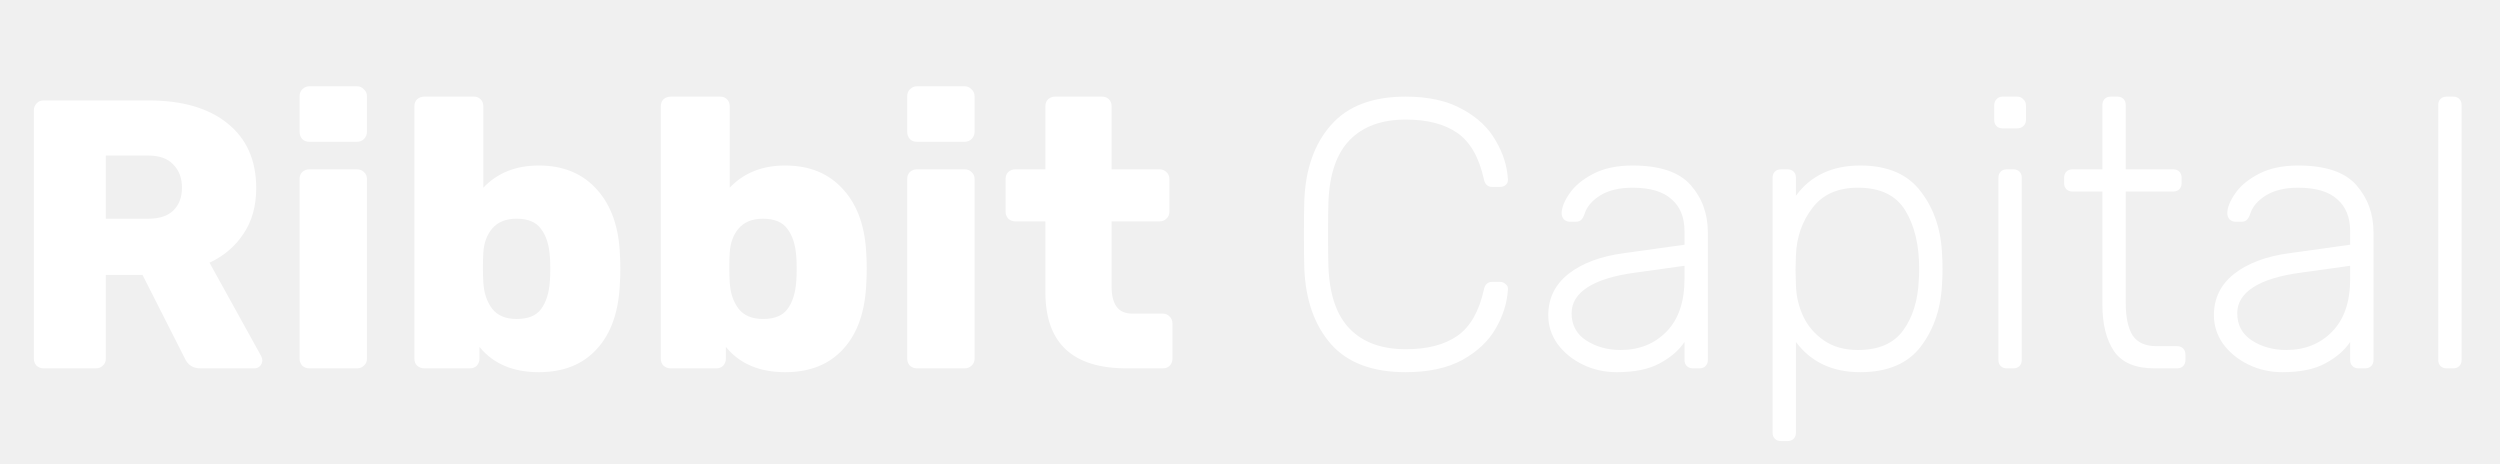
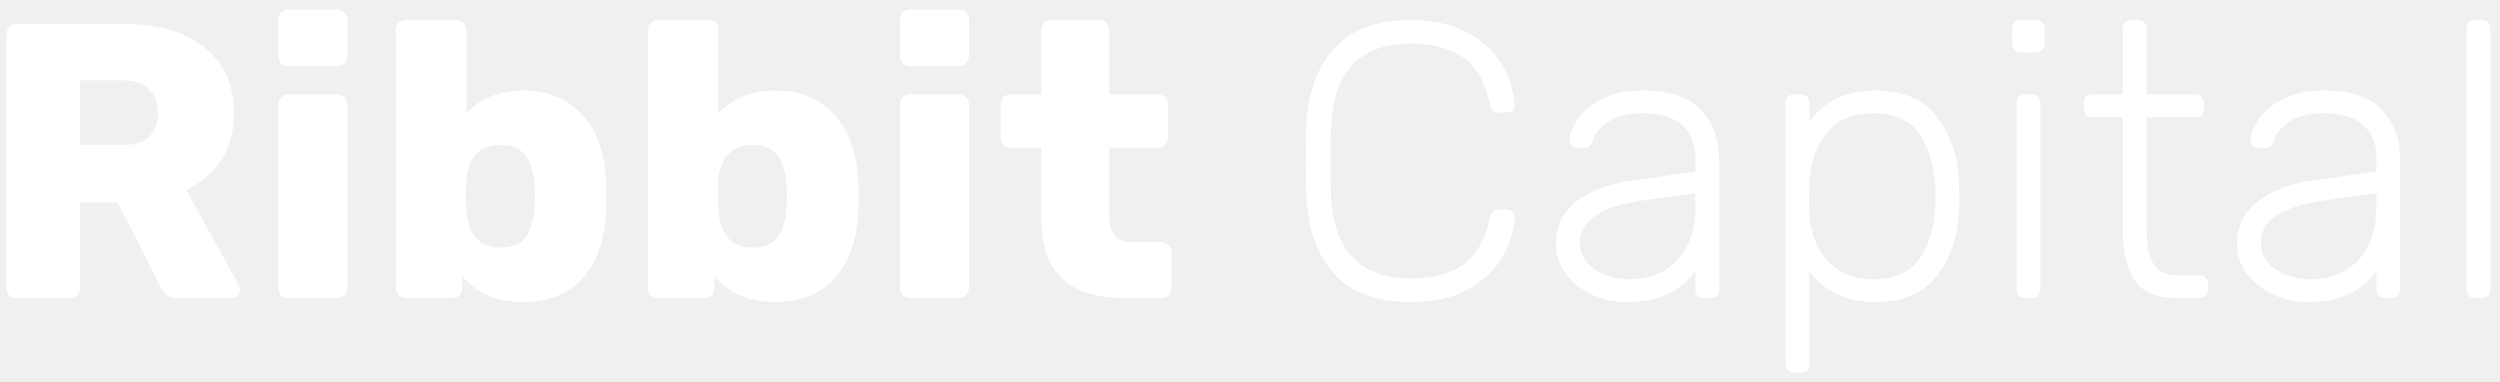
- <svg xmlns="http://www.w3.org/2000/svg" width="221" height="41" viewBox="0 0 221 41" fill="none">
-   <path d="M3.838 32.562C3.612 32.562 3.409 32.484 3.229 32.326C3.071 32.145 2.992 31.942 2.992 31.717V9.759C2.992 9.511 3.071 9.308 3.229 9.15C3.387 8.969 3.59 8.879 3.838 8.879H13.142C16.119 8.879 18.443 9.556 20.112 10.909C21.803 12.262 22.649 14.168 22.649 16.627C22.649 18.206 22.277 19.548 21.533 20.653C20.811 21.758 19.807 22.616 18.522 23.224L23.089 31.48C23.157 31.615 23.191 31.739 23.191 31.852C23.191 32.032 23.123 32.202 22.988 32.359C22.852 32.495 22.683 32.562 22.48 32.562H17.71C17.055 32.562 16.593 32.258 16.322 31.649L12.601 24.307H9.353V31.717C9.353 31.965 9.263 32.168 9.082 32.326C8.924 32.484 8.721 32.562 8.473 32.562H3.838ZM13.108 19.334C14.078 19.334 14.811 19.097 15.307 18.623C15.826 18.127 16.086 17.45 16.086 16.593C16.086 15.736 15.826 15.048 15.307 14.529C14.811 14.011 14.078 13.751 13.108 13.751H9.353V19.334H13.108ZM27.329 12.533C27.081 12.533 26.878 12.454 26.72 12.296C26.562 12.116 26.483 11.902 26.483 11.653V8.507C26.483 8.259 26.562 8.056 26.72 7.898C26.9 7.718 27.103 7.627 27.329 7.627H31.558C31.806 7.627 32.009 7.718 32.167 7.898C32.347 8.056 32.438 8.259 32.438 8.507V11.653C32.438 11.902 32.347 12.116 32.167 12.296C32.009 12.454 31.806 12.533 31.558 12.533H27.329ZM27.329 32.562C27.103 32.562 26.9 32.484 26.72 32.326C26.562 32.145 26.483 31.942 26.483 31.717V15.815C26.483 15.567 26.562 15.364 26.72 15.206C26.9 15.048 27.103 14.969 27.329 14.969H31.558C31.806 14.969 32.009 15.048 32.167 15.206C32.347 15.364 32.438 15.567 32.438 15.815V31.717C32.438 31.965 32.347 32.168 32.167 32.326C32.009 32.484 31.806 32.562 31.558 32.562H27.329ZM47.63 32.901C45.352 32.901 43.604 32.157 42.386 30.668V31.717C42.386 31.942 42.307 32.145 42.149 32.326C41.991 32.484 41.788 32.562 41.54 32.562H37.514C37.266 32.562 37.052 32.484 36.871 32.326C36.713 32.168 36.634 31.965 36.634 31.717V9.387C36.634 9.139 36.713 8.936 36.871 8.778C37.052 8.62 37.266 8.541 37.514 8.541H41.879C42.127 8.541 42.33 8.62 42.487 8.778C42.645 8.936 42.724 9.139 42.724 9.387V16.593C43.965 15.285 45.6 14.631 47.63 14.631C49.795 14.631 51.51 15.341 52.773 16.762C54.036 18.161 54.713 20.089 54.803 22.548C54.825 22.841 54.837 23.247 54.837 23.766C54.837 24.262 54.825 24.657 54.803 24.95C54.713 27.499 54.036 29.461 52.773 30.837C51.532 32.213 49.818 32.901 47.63 32.901ZM45.668 28.198C46.683 28.198 47.405 27.905 47.833 27.318C48.284 26.709 48.544 25.875 48.611 24.815C48.634 24.589 48.645 24.239 48.645 23.766C48.645 23.292 48.634 22.943 48.611 22.717C48.544 21.657 48.284 20.834 47.833 20.247C47.405 19.638 46.683 19.334 45.668 19.334C44.721 19.334 43.999 19.627 43.502 20.213C43.029 20.777 42.769 21.499 42.724 22.379C42.702 22.672 42.691 23.089 42.691 23.631C42.691 24.172 42.702 24.6 42.724 24.916C42.769 25.863 43.029 26.653 43.502 27.285C43.976 27.893 44.698 28.198 45.668 28.198ZM69.412 32.901C67.133 32.901 65.385 32.157 64.168 30.668V31.717C64.168 31.942 64.088 32.145 63.931 32.326C63.773 32.484 63.57 32.562 63.322 32.562H59.295C59.047 32.562 58.833 32.484 58.653 32.326C58.495 32.168 58.416 31.965 58.416 31.717V9.387C58.416 9.139 58.495 8.936 58.653 8.778C58.833 8.62 59.047 8.541 59.295 8.541H63.66C63.908 8.541 64.111 8.62 64.269 8.778C64.427 8.936 64.506 9.139 64.506 9.387V16.593C65.746 15.285 67.382 14.631 69.412 14.631C71.577 14.631 73.291 15.341 74.554 16.762C75.817 18.161 76.494 20.089 76.584 22.548C76.607 22.841 76.618 23.247 76.618 23.766C76.618 24.262 76.607 24.657 76.584 24.95C76.494 27.499 75.817 29.461 74.554 30.837C73.314 32.213 71.6 32.901 69.412 32.901ZM67.449 28.198C68.464 28.198 69.186 27.905 69.615 27.318C70.066 26.709 70.325 25.875 70.393 24.815C70.415 24.589 70.427 24.239 70.427 23.766C70.427 23.292 70.415 22.943 70.393 22.717C70.325 21.657 70.066 20.834 69.615 20.247C69.186 19.638 68.464 19.334 67.449 19.334C66.502 19.334 65.78 19.627 65.284 20.213C64.81 20.777 64.551 21.499 64.506 22.379C64.483 22.672 64.472 23.089 64.472 23.631C64.472 24.172 64.483 24.6 64.506 24.916C64.551 25.863 64.81 26.653 65.284 27.285C65.758 27.893 66.479 28.198 67.449 28.198ZM81.043 12.533C80.795 12.533 80.592 12.454 80.434 12.296C80.276 12.116 80.197 11.902 80.197 11.653V8.507C80.197 8.259 80.276 8.056 80.434 7.898C80.615 7.718 80.818 7.627 81.043 7.627H85.272C85.52 7.627 85.724 7.718 85.881 7.898C86.062 8.056 86.152 8.259 86.152 8.507V11.653C86.152 11.902 86.062 12.116 85.881 12.296C85.724 12.454 85.52 12.533 85.272 12.533H81.043ZM81.043 32.562C80.818 32.562 80.615 32.484 80.434 32.326C80.276 32.145 80.197 31.942 80.197 31.717V15.815C80.197 15.567 80.276 15.364 80.434 15.206C80.615 15.048 80.818 14.969 81.043 14.969H85.272C85.52 14.969 85.724 15.048 85.881 15.206C86.062 15.364 86.152 15.567 86.152 15.815V31.717C86.152 31.965 86.062 32.168 85.881 32.326C85.724 32.484 85.52 32.562 85.272 32.562H81.043ZM99.585 32.562C94.803 32.562 92.412 30.318 92.412 25.83V19.57H89.74C89.514 19.57 89.311 19.492 89.131 19.334C88.973 19.153 88.894 18.95 88.894 18.725V15.815C88.894 15.567 88.973 15.364 89.131 15.206C89.311 15.048 89.514 14.969 89.74 14.969H92.412V9.387C92.412 9.139 92.491 8.936 92.649 8.778C92.83 8.62 93.033 8.541 93.258 8.541H97.42C97.668 8.541 97.871 8.62 98.029 8.778C98.187 8.936 98.266 9.139 98.266 9.387V14.969H102.495C102.743 14.969 102.946 15.048 103.104 15.206C103.284 15.364 103.374 15.567 103.374 15.815V18.725C103.374 18.973 103.284 19.176 103.104 19.334C102.946 19.492 102.743 19.57 102.495 19.57H98.266V25.322C98.266 26.112 98.412 26.709 98.706 27.115C98.999 27.521 99.472 27.724 100.126 27.724H102.799C103.047 27.724 103.25 27.815 103.408 27.995C103.566 28.153 103.645 28.356 103.645 28.604V31.717C103.645 31.942 103.566 32.145 103.408 32.326C103.25 32.484 103.047 32.562 102.799 32.562H99.585Z" fill="white" />
-   <path d="M124.267 32.901C121.335 32.901 119.136 32.078 117.67 30.431C116.204 28.762 115.414 26.529 115.301 23.732C115.279 23.123 115.268 22.131 115.268 20.755C115.268 19.356 115.279 18.341 115.301 17.71C115.414 14.913 116.204 12.691 117.67 11.044C119.136 9.375 121.335 8.541 124.267 8.541C126.275 8.541 127.944 8.913 129.275 9.657C130.605 10.379 131.586 11.304 132.218 12.432C132.872 13.537 133.233 14.676 133.301 15.849V15.916C133.301 16.097 133.233 16.244 133.098 16.356C132.962 16.469 132.793 16.526 132.59 16.526H131.914C131.508 16.526 131.259 16.289 131.169 15.815C130.741 13.898 129.962 12.544 128.835 11.755C127.707 10.966 126.184 10.571 124.267 10.571C122.147 10.571 120.5 11.169 119.328 12.364C118.155 13.559 117.523 15.398 117.433 17.879C117.41 18.488 117.399 19.424 117.399 20.687C117.399 21.95 117.41 22.909 117.433 23.563C117.523 26.044 118.155 27.882 119.328 29.078C120.5 30.273 122.147 30.871 124.267 30.871C126.184 30.871 127.707 30.476 128.835 29.687C129.962 28.897 130.741 27.544 131.169 25.627C131.259 25.153 131.508 24.916 131.914 24.916H132.59C132.793 24.916 132.962 24.984 133.098 25.119C133.256 25.232 133.323 25.39 133.301 25.593C133.233 26.766 132.872 27.916 132.218 29.044C131.586 30.149 130.605 31.074 129.275 31.818C127.944 32.54 126.275 32.901 124.267 32.901ZM142.922 32.901C141.839 32.901 140.835 32.675 139.911 32.224C138.986 31.773 138.242 31.164 137.678 30.397C137.136 29.63 136.866 28.784 136.866 27.86C136.866 26.371 137.463 25.153 138.659 24.206C139.877 23.258 141.512 22.649 143.565 22.379L148.91 21.634V20.45C148.91 19.21 148.527 18.262 147.76 17.608C147.016 16.931 145.865 16.593 144.309 16.593C143.159 16.593 142.211 16.819 141.467 17.27C140.745 17.721 140.283 18.262 140.08 18.894C139.99 19.165 139.877 19.356 139.741 19.469C139.629 19.559 139.471 19.604 139.268 19.604H138.794C138.591 19.604 138.411 19.537 138.253 19.401C138.117 19.243 138.05 19.063 138.05 18.86C138.05 18.364 138.275 17.789 138.726 17.134C139.178 16.458 139.877 15.871 140.824 15.375C141.771 14.879 142.933 14.631 144.309 14.631C146.722 14.631 148.437 15.206 149.452 16.356C150.467 17.507 150.974 18.905 150.974 20.552V31.818C150.974 32.044 150.906 32.224 150.771 32.359C150.636 32.495 150.455 32.562 150.23 32.562H149.655C149.429 32.562 149.249 32.495 149.113 32.359C148.978 32.224 148.91 32.044 148.91 31.818V30.228C148.414 30.972 147.681 31.604 146.711 32.123C145.764 32.641 144.501 32.901 142.922 32.901ZM143.26 30.939C144.907 30.939 146.26 30.397 147.32 29.314C148.38 28.232 148.91 26.675 148.91 24.645V23.495L144.546 24.104C142.696 24.352 141.298 24.781 140.35 25.39C139.403 25.999 138.929 26.766 138.929 27.691C138.929 28.728 139.358 29.529 140.215 30.093C141.095 30.657 142.11 30.939 143.26 30.939ZM157.441 38.991C157.215 38.991 157.035 38.923 156.899 38.788C156.764 38.653 156.696 38.472 156.696 38.246V15.713C156.696 15.488 156.764 15.307 156.899 15.172C157.035 15.037 157.215 14.969 157.441 14.969H158.016C158.241 14.969 158.422 15.037 158.557 15.172C158.693 15.307 158.76 15.488 158.76 15.713V17.304C160.068 15.522 161.963 14.631 164.444 14.631C166.88 14.631 168.673 15.409 169.824 16.965C170.997 18.499 171.617 20.394 171.685 22.649C171.707 22.875 171.718 23.247 171.718 23.766C171.718 24.285 171.707 24.657 171.685 24.882C171.617 27.138 170.997 29.044 169.824 30.6C168.673 32.134 166.88 32.901 164.444 32.901C161.986 32.901 160.091 32.01 158.76 30.228V38.246C158.76 38.472 158.693 38.653 158.557 38.788C158.422 38.923 158.241 38.991 158.016 38.991H157.441ZM164.241 30.939C166.068 30.939 167.399 30.363 168.234 29.213C169.091 28.04 169.553 26.54 169.621 24.713C169.643 24.488 169.655 24.172 169.655 23.766C169.655 21.668 169.249 19.954 168.437 18.623C167.625 17.27 166.226 16.593 164.241 16.593C162.459 16.593 161.117 17.191 160.215 18.386C159.313 19.559 158.828 20.946 158.76 22.548L158.726 23.867L158.76 25.187C158.783 26.157 158.997 27.081 159.403 27.961C159.809 28.818 160.418 29.529 161.23 30.093C162.042 30.657 163.046 30.939 164.241 30.939ZM177.032 11.349C176.807 11.349 176.626 11.281 176.491 11.146C176.355 11.011 176.288 10.83 176.288 10.605V9.319C176.288 9.093 176.355 8.913 176.491 8.778C176.626 8.62 176.807 8.541 177.032 8.541H178.318C178.543 8.541 178.724 8.62 178.859 8.778C179.017 8.913 179.096 9.093 179.096 9.319V10.605C179.096 10.83 179.017 11.011 178.859 11.146C178.724 11.281 178.543 11.349 178.318 11.349H177.032ZM177.404 32.562C177.179 32.562 176.998 32.495 176.863 32.359C176.728 32.224 176.66 32.044 176.66 31.818V15.713C176.66 15.488 176.728 15.307 176.863 15.172C176.998 15.037 177.179 14.969 177.404 14.969H177.979C178.205 14.969 178.385 15.037 178.521 15.172C178.656 15.307 178.724 15.488 178.724 15.713V31.818C178.724 32.044 178.656 32.224 178.521 32.359C178.385 32.495 178.205 32.562 177.979 32.562H177.404ZM190.452 32.562C188.783 32.562 187.599 32.066 186.9 31.074C186.201 30.059 185.851 28.672 185.851 26.912V16.931H183.212C182.986 16.931 182.806 16.864 182.671 16.729C182.535 16.593 182.468 16.413 182.468 16.187V15.713C182.468 15.488 182.535 15.307 182.671 15.172C182.806 15.037 182.986 14.969 183.212 14.969H185.851V9.285C185.851 9.06 185.919 8.879 186.054 8.744C186.189 8.608 186.37 8.541 186.595 8.541H187.17C187.396 8.541 187.576 8.608 187.712 8.744C187.847 8.879 187.915 9.06 187.915 9.285V14.969H192.11C192.336 14.969 192.516 15.037 192.651 15.172C192.787 15.307 192.854 15.488 192.854 15.713V16.187C192.854 16.413 192.787 16.593 192.651 16.729C192.516 16.864 192.336 16.931 192.11 16.931H187.915V26.777C187.915 28.04 188.118 28.999 188.524 29.653C188.952 30.284 189.652 30.6 190.621 30.6H192.448C192.674 30.6 192.854 30.668 192.99 30.803C193.125 30.939 193.193 31.119 193.193 31.345V31.818C193.193 32.044 193.125 32.224 192.99 32.359C192.854 32.495 192.674 32.562 192.448 32.562H190.452ZM201.765 32.901C200.683 32.901 199.679 32.675 198.754 32.224C197.829 31.773 197.085 31.164 196.521 30.397C195.98 29.63 195.709 28.784 195.709 27.86C195.709 26.371 196.307 25.153 197.502 24.206C198.72 23.258 200.356 22.649 202.408 22.379L207.754 21.634V20.45C207.754 19.21 207.37 18.262 206.604 17.608C205.859 16.931 204.709 16.593 203.153 16.593C202.002 16.593 201.055 16.819 200.311 17.27C199.589 17.721 199.126 18.262 198.923 18.894C198.833 19.165 198.72 19.356 198.585 19.469C198.472 19.559 198.314 19.604 198.111 19.604H197.638C197.435 19.604 197.254 19.537 197.096 19.401C196.961 19.243 196.893 19.063 196.893 18.86C196.893 18.364 197.119 17.789 197.57 17.134C198.021 16.458 198.72 15.871 199.668 15.375C200.615 14.879 201.777 14.631 203.153 14.631C205.566 14.631 207.28 15.206 208.295 16.356C209.31 17.507 209.818 18.905 209.818 20.552V31.818C209.818 32.044 209.75 32.224 209.615 32.359C209.479 32.495 209.299 32.562 209.073 32.562H208.498C208.273 32.562 208.092 32.495 207.957 32.359C207.822 32.224 207.754 32.044 207.754 31.818V30.228C207.258 30.972 206.525 31.604 205.555 32.123C204.607 32.641 203.344 32.901 201.765 32.901ZM202.104 30.939C203.75 30.939 205.104 30.397 206.164 29.314C207.224 28.232 207.754 26.675 207.754 24.645V23.495L203.389 24.104C201.54 24.352 200.141 24.781 199.194 25.39C198.247 25.999 197.773 26.766 197.773 27.691C197.773 28.728 198.202 29.529 199.059 30.093C199.938 30.657 200.953 30.939 202.104 30.939ZM216.284 32.562C216.059 32.562 215.878 32.495 215.743 32.359C215.608 32.224 215.54 32.044 215.54 31.818V9.285C215.54 9.06 215.608 8.879 215.743 8.744C215.878 8.608 216.059 8.541 216.284 8.541H216.859C217.085 8.541 217.265 8.608 217.401 8.744C217.536 8.879 217.604 9.06 217.604 9.285V31.818C217.604 32.044 217.536 32.224 217.401 32.359C217.265 32.495 217.085 32.562 216.859 32.562H216.284Z" fill="white" />
+ <svg xmlns="http://www.w3.org/2000/svg" width="216" height="33" viewBox="0 0 216 33" fill="none">
+   <path d="M1.404 25.753C1.179 25.753 0.976 25.675 0.795 25.517C0.638 25.336 0.559 25.133 0.559 24.908V2.95C0.559 2.702 0.638 2.499 0.795 2.341C0.953 2.16 1.156 2.07 1.404 2.07H10.709C13.686 2.07 16.009 2.747 17.678 4.1C19.37 5.454 20.216 7.359 20.216 9.818C20.216 11.397 19.844 12.739 19.099 13.844C18.378 14.949 17.374 15.806 16.088 16.416L20.656 24.671C20.723 24.806 20.757 24.93 20.757 25.043C20.757 25.224 20.689 25.393 20.554 25.55C20.419 25.686 20.25 25.753 20.047 25.753H15.276C14.622 25.753 14.16 25.449 13.889 24.84L10.167 17.498H6.919V24.908C6.919 25.156 6.829 25.359 6.649 25.517C6.491 25.675 6.288 25.753 6.04 25.753H1.404ZM10.675 12.525C11.645 12.525 12.378 12.288 12.874 11.814C13.393 11.318 13.652 10.641 13.652 9.784C13.652 8.927 13.393 8.239 12.874 7.72C12.378 7.202 11.645 6.942 10.675 6.942H6.919V12.525H10.675Z" fill="white" />
+   <path d="M24.895 5.724C24.647 5.724 24.444 5.645 24.286 5.487C24.128 5.307 24.049 5.093 24.049 4.845V1.698C24.049 1.45 24.128 1.247 24.286 1.089C24.467 0.909 24.67 0.818 24.895 0.818H29.125C29.373 0.818 29.576 0.909 29.733 1.089C29.914 1.247 30.004 1.45 30.004 1.698V4.845C30.004 5.093 29.914 5.307 29.733 5.487C29.576 5.645 29.373 5.724 29.125 5.724H24.895ZM24.895 25.753C24.67 25.753 24.467 25.675 24.286 25.517C24.128 25.336 24.049 25.133 24.049 24.908V9.006C24.049 8.758 24.128 8.555 24.286 8.397C24.467 8.239 24.67 8.16 24.895 8.16H29.125C29.373 8.16 29.576 8.239 29.733 8.397C29.914 8.555 30.004 8.758 30.004 9.006V24.908C30.004 25.156 29.914 25.359 29.733 25.517C29.576 25.675 29.373 25.753 29.125 25.753H24.895Z" fill="white" />
+   <path d="M45.197 26.092C42.919 26.092 41.17 25.348 39.953 23.859V24.908C39.953 25.133 39.873 25.336 39.716 25.517C39.558 25.675 39.355 25.753 39.107 25.753H35.081C34.832 25.753 34.618 25.675 34.438 25.517C34.28 25.359 34.201 25.156 34.201 24.908V2.578C34.201 2.33 34.28 2.127 34.438 1.969C34.618 1.811 34.832 1.732 35.081 1.732H39.445C39.693 1.732 39.896 1.811 40.054 1.969C40.212 2.127 40.291 2.33 40.291 2.578V9.784C41.531 8.476 43.167 7.822 45.197 7.822C47.362 7.822 49.076 8.532 50.339 9.953C51.602 11.352 52.279 13.28 52.369 15.739C52.392 16.032 52.403 16.438 52.403 16.957C52.403 17.453 52.392 17.848 52.369 18.141C52.279 20.69 51.602 22.652 50.339 24.028C49.099 25.404 47.385 26.092 45.197 26.092ZM43.234 21.389C44.249 21.389 44.971 21.096 45.4 20.509C45.851 19.9 46.11 19.066 46.178 18.006C46.2 17.78 46.212 17.43 46.212 16.957C46.212 16.483 46.2 16.134 46.178 15.908C46.11 14.848 45.851 14.025 45.4 13.438C44.971 12.829 44.249 12.525 43.234 12.525C42.287 12.525 41.565 12.818 41.069 13.404C40.595 13.968 40.336 14.69 40.291 15.57C40.268 15.863 40.257 16.28 40.257 16.822C40.257 17.363 40.268 17.791 40.291 18.107C40.336 19.055 40.595 19.844 41.069 20.476C41.543 21.084 42.264 21.389 43.234 21.389Z" fill="white" />
+   <path d="M66.978 26.092C64.7 26.092 62.952 25.348 61.734 23.859V24.908C61.734 25.133 61.655 25.336 61.497 25.517C61.339 25.675 61.136 25.753 60.888 25.753H56.862C56.614 25.753 56.4 25.675 56.219 25.517C56.061 25.359 55.982 25.156 55.982 24.908V2.578C55.982 2.33 56.061 2.127 56.219 1.969C56.4 1.811 56.614 1.732 56.862 1.732H61.227C61.475 1.732 61.678 1.811 61.836 1.969C61.993 2.127 62.072 2.33 62.072 2.578V9.784C63.313 8.476 64.948 7.822 66.978 7.822C69.144 7.822 70.858 8.532 72.121 9.953C73.384 11.352 74.061 13.28 74.151 15.739C74.173 16.032 74.185 16.438 74.185 16.957C74.185 17.453 74.173 17.848 74.151 18.141C74.061 20.69 73.384 22.652 72.121 24.028C70.88 25.404 69.166 26.092 66.978 26.092ZM65.016 21.389C66.031 21.389 66.753 21.096 67.181 20.509C67.632 19.9 67.892 19.066 67.959 18.006C67.982 17.78 67.993 17.43 67.993 16.957C67.993 16.483 67.982 16.134 67.959 15.908C67.892 14.848 67.632 14.025 67.181 13.438C66.753 12.829 66.031 12.525 65.016 12.525C64.069 12.525 63.347 12.818 62.85 13.404C62.377 13.968 62.117 14.69 62.072 15.57C62.05 15.863 62.038 16.28 62.038 16.822C62.038 17.363 62.05 17.791 62.072 18.107C62.117 19.055 62.377 19.844 62.85 20.476C63.324 21.084 64.046 21.389 65.016 21.389Z" fill="white" />
+   <path d="M78.61 5.724C78.362 5.724 78.159 5.645 78.001 5.487C77.843 5.307 77.764 5.093 77.764 4.845V1.698C77.764 1.45 77.843 1.247 78.001 1.089C78.181 0.909 78.384 0.818 78.61 0.818H82.839C83.087 0.818 83.29 0.909 83.448 1.089C83.628 1.247 83.719 1.45 83.719 1.698V4.845C83.719 5.093 83.628 5.307 83.448 5.487C83.29 5.645 83.087 5.724 82.839 5.724H78.61ZM78.61 25.753C78.384 25.753 78.181 25.675 78.001 25.517C77.843 25.336 77.764 25.133 77.764 24.908V9.006C77.764 8.758 77.843 8.555 78.001 8.397C78.181 8.239 78.384 8.16 78.61 8.16H82.839C83.087 8.16 83.29 8.239 83.448 8.397C83.628 8.555 83.719 8.758 83.719 9.006V24.908C83.719 25.156 83.628 25.359 83.448 25.517C83.29 25.675 83.087 25.753 82.839 25.753H78.61Z" fill="white" />
+   <path d="M97.152 25.753C92.37 25.753 89.979 23.509 89.979 19.021V12.761H87.306C87.081 12.761 86.878 12.683 86.697 12.525C86.539 12.344 86.46 12.141 86.46 11.916V9.006C86.46 8.758 86.539 8.555 86.697 8.397C86.878 8.239 87.081 8.16 87.306 8.16H89.979V2.578C89.979 2.33 90.058 2.127 90.216 1.969C90.396 1.811 90.599 1.732 90.825 1.732H94.986C95.234 1.732 95.438 1.811 95.595 1.969C95.753 2.127 95.832 2.33 95.832 2.578V8.16H100.061C100.309 8.16 100.512 8.239 100.67 8.397C100.851 8.555 100.941 8.758 100.941 9.006V11.916C100.941 12.164 100.851 12.367 100.67 12.525C100.512 12.683 100.309 12.761 100.061 12.761H95.832V18.513C95.832 19.303 95.979 19.9 96.272 20.306C96.565 20.712 97.039 20.915 97.693 20.915H100.366C100.614 20.915 100.817 21.006 100.975 21.186C101.133 21.344 101.212 21.547 101.212 21.795V24.908C101.212 25.133 101.133 25.336 100.975 25.517C100.817 25.675 100.614 25.753 100.366 25.753H97.152Z" fill="white" />
+   <path d="M121.834 26.092C118.901 26.092 116.702 25.269 115.236 23.623C113.77 21.953 112.981 19.721 112.868 16.924C112.845 16.315 112.834 15.322 112.834 13.946C112.834 12.548 112.845 11.533 112.868 10.901C112.981 8.104 113.77 5.883 115.236 4.236C116.702 2.567 118.901 1.732 121.834 1.732C123.841 1.732 125.51 2.105 126.841 2.849C128.172 3.571 129.153 4.495 129.784 5.623C130.439 6.728 130.799 7.868 130.867 9.04V9.108C130.867 9.289 130.799 9.435 130.664 9.548C130.529 9.661 130.36 9.717 130.157 9.717H129.48C129.074 9.717 128.826 9.48 128.736 9.007C128.307 7.089 127.529 5.736 126.401 4.947C125.273 4.157 123.751 3.762 121.834 3.762C119.713 3.762 118.067 4.36 116.894 5.556C115.721 6.751 115.09 8.589 114.999 11.07C114.977 11.679 114.965 12.616 114.965 13.879C114.965 15.142 114.977 16.1 114.999 16.754C115.09 19.235 115.721 21.074 116.894 22.269C118.067 23.465 119.713 24.062 121.834 24.062C123.751 24.062 125.273 23.668 126.401 22.878C127.529 22.089 128.307 20.735 128.736 18.818C128.826 18.345 129.074 18.108 129.48 18.108H130.157C130.36 18.108 130.529 18.175 130.664 18.311C130.822 18.424 130.89 18.581 130.867 18.784C130.799 19.957 130.439 21.108 129.784 22.235C129.153 23.341 128.172 24.265 126.841 25.01C125.51 25.732 123.841 26.092 121.834 26.092Z" fill="white" />
+   <path d="M140.488 26.092C139.406 26.092 138.402 25.867 137.477 25.416C136.552 24.965 135.808 24.356 135.244 23.589C134.703 22.822 134.432 21.976 134.432 21.051C134.432 19.563 135.03 18.345 136.225 17.397C137.443 16.45 139.079 15.841 141.131 15.57L146.477 14.826V13.642C146.477 12.401 146.093 11.454 145.326 10.8C144.582 10.123 143.432 9.785 141.875 9.785C140.725 9.785 139.778 10.01 139.033 10.461C138.312 10.912 137.849 11.454 137.646 12.085C137.556 12.356 137.443 12.548 137.308 12.661C137.195 12.751 137.037 12.796 136.834 12.796H136.361C136.158 12.796 135.977 12.728 135.819 12.593C135.684 12.435 135.616 12.255 135.616 12.052C135.616 11.555 135.842 10.98 136.293 10.326C136.744 9.649 137.443 9.063 138.391 8.567C139.338 8.071 140.5 7.822 141.875 7.822C144.289 7.822 146.003 8.398 147.018 9.548C148.033 10.698 148.541 12.097 148.541 13.743V25.01C148.541 25.235 148.473 25.416 148.338 25.551C148.202 25.686 148.022 25.754 147.796 25.754H147.221C146.996 25.754 146.815 25.686 146.68 25.551C146.544 25.416 146.477 25.235 146.477 25.01V23.42C145.981 24.164 145.247 24.796 144.278 25.314C143.33 25.833 142.067 26.092 140.488 26.092ZM140.827 24.13C142.473 24.13 143.826 23.589 144.887 22.506C145.947 21.423 146.477 19.867 146.477 17.837V16.687L142.112 17.296C140.263 17.544 138.864 17.972 137.917 18.581C136.97 19.19 136.496 19.957 136.496 20.882C136.496 21.92 136.924 22.72 137.782 23.284C138.661 23.848 139.676 24.13 140.827 24.13Z" fill="white" />
+   <path d="M155.007 32.182C154.782 32.182 154.601 32.115 154.466 31.979C154.331 31.844 154.263 31.664 154.263 31.438V8.905C154.263 8.68 154.331 8.499 154.466 8.364C154.601 8.228 154.782 8.161 155.007 8.161H155.582C155.808 8.161 155.988 8.228 156.124 8.364C156.259 8.499 156.327 8.68 156.327 8.905V10.495C157.635 8.713 159.53 7.822 162.011 7.822C164.447 7.822 166.24 8.601 167.39 10.157C168.563 11.691 169.183 13.585 169.251 15.841C169.274 16.067 169.285 16.439 169.285 16.957C169.285 17.476 169.274 17.848 169.251 18.074C169.183 20.329 168.563 22.235 167.39 23.792C166.24 25.326 164.447 26.092 162.011 26.092C159.552 26.092 157.658 25.201 156.327 23.42V31.438C156.327 31.664 156.259 31.844 156.124 31.979C155.988 32.115 155.808 32.182 155.582 32.182H155.007ZM161.808 24.13C163.635 24.13 164.966 23.555 165.8 22.405C166.657 21.232 167.12 19.732 167.187 17.905C167.21 17.679 167.221 17.363 167.221 16.957C167.221 14.86 166.815 13.146 166.003 11.815C165.191 10.461 163.793 9.785 161.808 9.785C160.026 9.785 158.684 10.383 157.782 11.578C156.879 12.751 156.394 14.138 156.327 15.739L156.293 17.059L156.327 18.378C156.349 19.348 156.564 20.273 156.97 21.153C157.376 22.01 157.985 22.72 158.797 23.284C159.609 23.848 160.612 24.13 161.808 24.13Z" fill="white" />
+   <path d="M174.599 4.541C174.373 4.541 174.193 4.473 174.057 4.338C173.922 4.202 173.854 4.022 173.854 3.796V2.511C173.854 2.285 173.922 2.105 174.057 1.969C174.193 1.811 174.373 1.732 174.599 1.732H175.884C176.11 1.732 176.29 1.811 176.426 1.969C176.583 2.105 176.662 2.285 176.662 2.511V3.796C176.662 4.022 176.583 4.202 176.426 4.338C176.29 4.473 176.11 4.541 175.884 4.541H174.599ZM174.971 25.754C174.745 25.754 174.565 25.686 174.429 25.551C174.294 25.416 174.226 25.235 174.226 25.01V8.905C174.226 8.68 174.294 8.499 174.429 8.364C174.565 8.228 174.745 8.161 174.971 8.161H175.546C175.771 8.161 175.952 8.228 176.087 8.364C176.223 8.499 176.29 8.68 176.29 8.905V25.01C176.29 25.235 176.223 25.416 176.087 25.551C175.952 25.686 175.771 25.754 175.546 25.754H174.971Z" fill="white" />
+   <path d="M188.019 25.754C186.35 25.754 185.165 25.258 184.466 24.265C183.767 23.25 183.417 21.863 183.417 20.104V10.123H180.778C180.553 10.123 180.372 10.055 180.237 9.92C180.102 9.785 180.034 9.604 180.034 9.379V8.905C180.034 8.68 180.102 8.499 180.237 8.364C180.372 8.228 180.553 8.161 180.778 8.161H183.417V2.477C183.417 2.251 183.485 2.071 183.62 1.935C183.756 1.8 183.936 1.732 184.162 1.732H184.737C184.963 1.732 185.143 1.8 185.278 1.935C185.414 2.071 185.481 2.251 185.481 2.477V8.161H189.677C189.902 8.161 190.083 8.228 190.218 8.364C190.353 8.499 190.421 8.68 190.421 8.905V9.379C190.421 9.604 190.353 9.785 190.218 9.92C190.083 10.055 189.902 10.123 189.677 10.123H185.481V19.969C185.481 21.232 185.684 22.19 186.09 22.844C186.519 23.476 187.218 23.792 188.188 23.792H190.015C190.241 23.792 190.421 23.859 190.556 23.995C190.692 24.13 190.759 24.311 190.759 24.536V25.01C190.759 25.235 190.692 25.416 190.556 25.551C190.421 25.686 190.241 25.754 190.015 25.754H188.019Z" fill="white" />
+   <path d="M199.332 26.092C198.249 26.092 197.245 25.867 196.321 25.416C195.396 24.965 194.652 24.356 194.088 23.589C193.546 22.822 193.276 21.976 193.276 21.051C193.276 19.563 193.873 18.345 195.069 17.397C196.287 16.45 197.922 15.841 199.975 15.57L205.32 14.826V13.642C205.32 12.401 204.937 11.454 204.17 10.8C203.426 10.123 202.275 9.785 200.719 9.785C199.569 9.785 198.621 10.01 197.877 10.461C197.155 10.912 196.693 11.454 196.49 12.085C196.4 12.356 196.287 12.548 196.151 12.661C196.039 12.751 195.881 12.796 195.678 12.796H195.204C195.001 12.796 194.821 12.728 194.663 12.593C194.527 12.435 194.46 12.255 194.46 12.052C194.46 11.555 194.685 10.98 195.136 10.326C195.588 9.649 196.287 9.063 197.234 8.567C198.181 8.071 199.343 7.822 200.719 7.822C203.132 7.822 204.847 8.398 205.862 9.548C206.877 10.698 207.384 12.097 207.384 13.743V25.01C207.384 25.235 207.316 25.416 207.181 25.551C207.046 25.686 206.865 25.754 206.64 25.754H206.065C205.839 25.754 205.659 25.686 205.523 25.551C205.388 25.416 205.32 25.235 205.32 25.01V23.42C204.824 24.164 204.091 24.796 203.121 25.314C202.174 25.833 200.911 26.092 199.332 26.092ZM199.67 24.13C201.317 24.13 202.67 23.589 203.73 22.506C204.79 21.423 205.32 19.867 205.32 17.837V16.687L200.956 17.296C199.106 17.544 197.708 17.972 196.76 18.581C195.813 19.19 195.339 19.957 195.339 20.882C195.339 21.92 195.768 22.72 196.625 23.284C197.505 23.848 198.52 24.13 199.67 24.13Z" fill="white" />
+   <path d="M213.851 25.754C213.625 25.754 213.445 25.686 213.309 25.551C213.174 25.416 213.106 25.235 213.106 25.01V2.477C213.106 2.251 213.174 2.071 213.309 1.935C213.445 1.8 213.625 1.732 213.851 1.732H214.426C214.652 1.732 214.832 1.8 214.967 1.935C215.103 2.071 215.17 2.251 215.17 2.477V25.01C215.17 25.235 215.103 25.416 214.967 25.551C214.832 25.686 214.652 25.754 214.426 25.754H213.851Z" fill="white" />
</svg>
